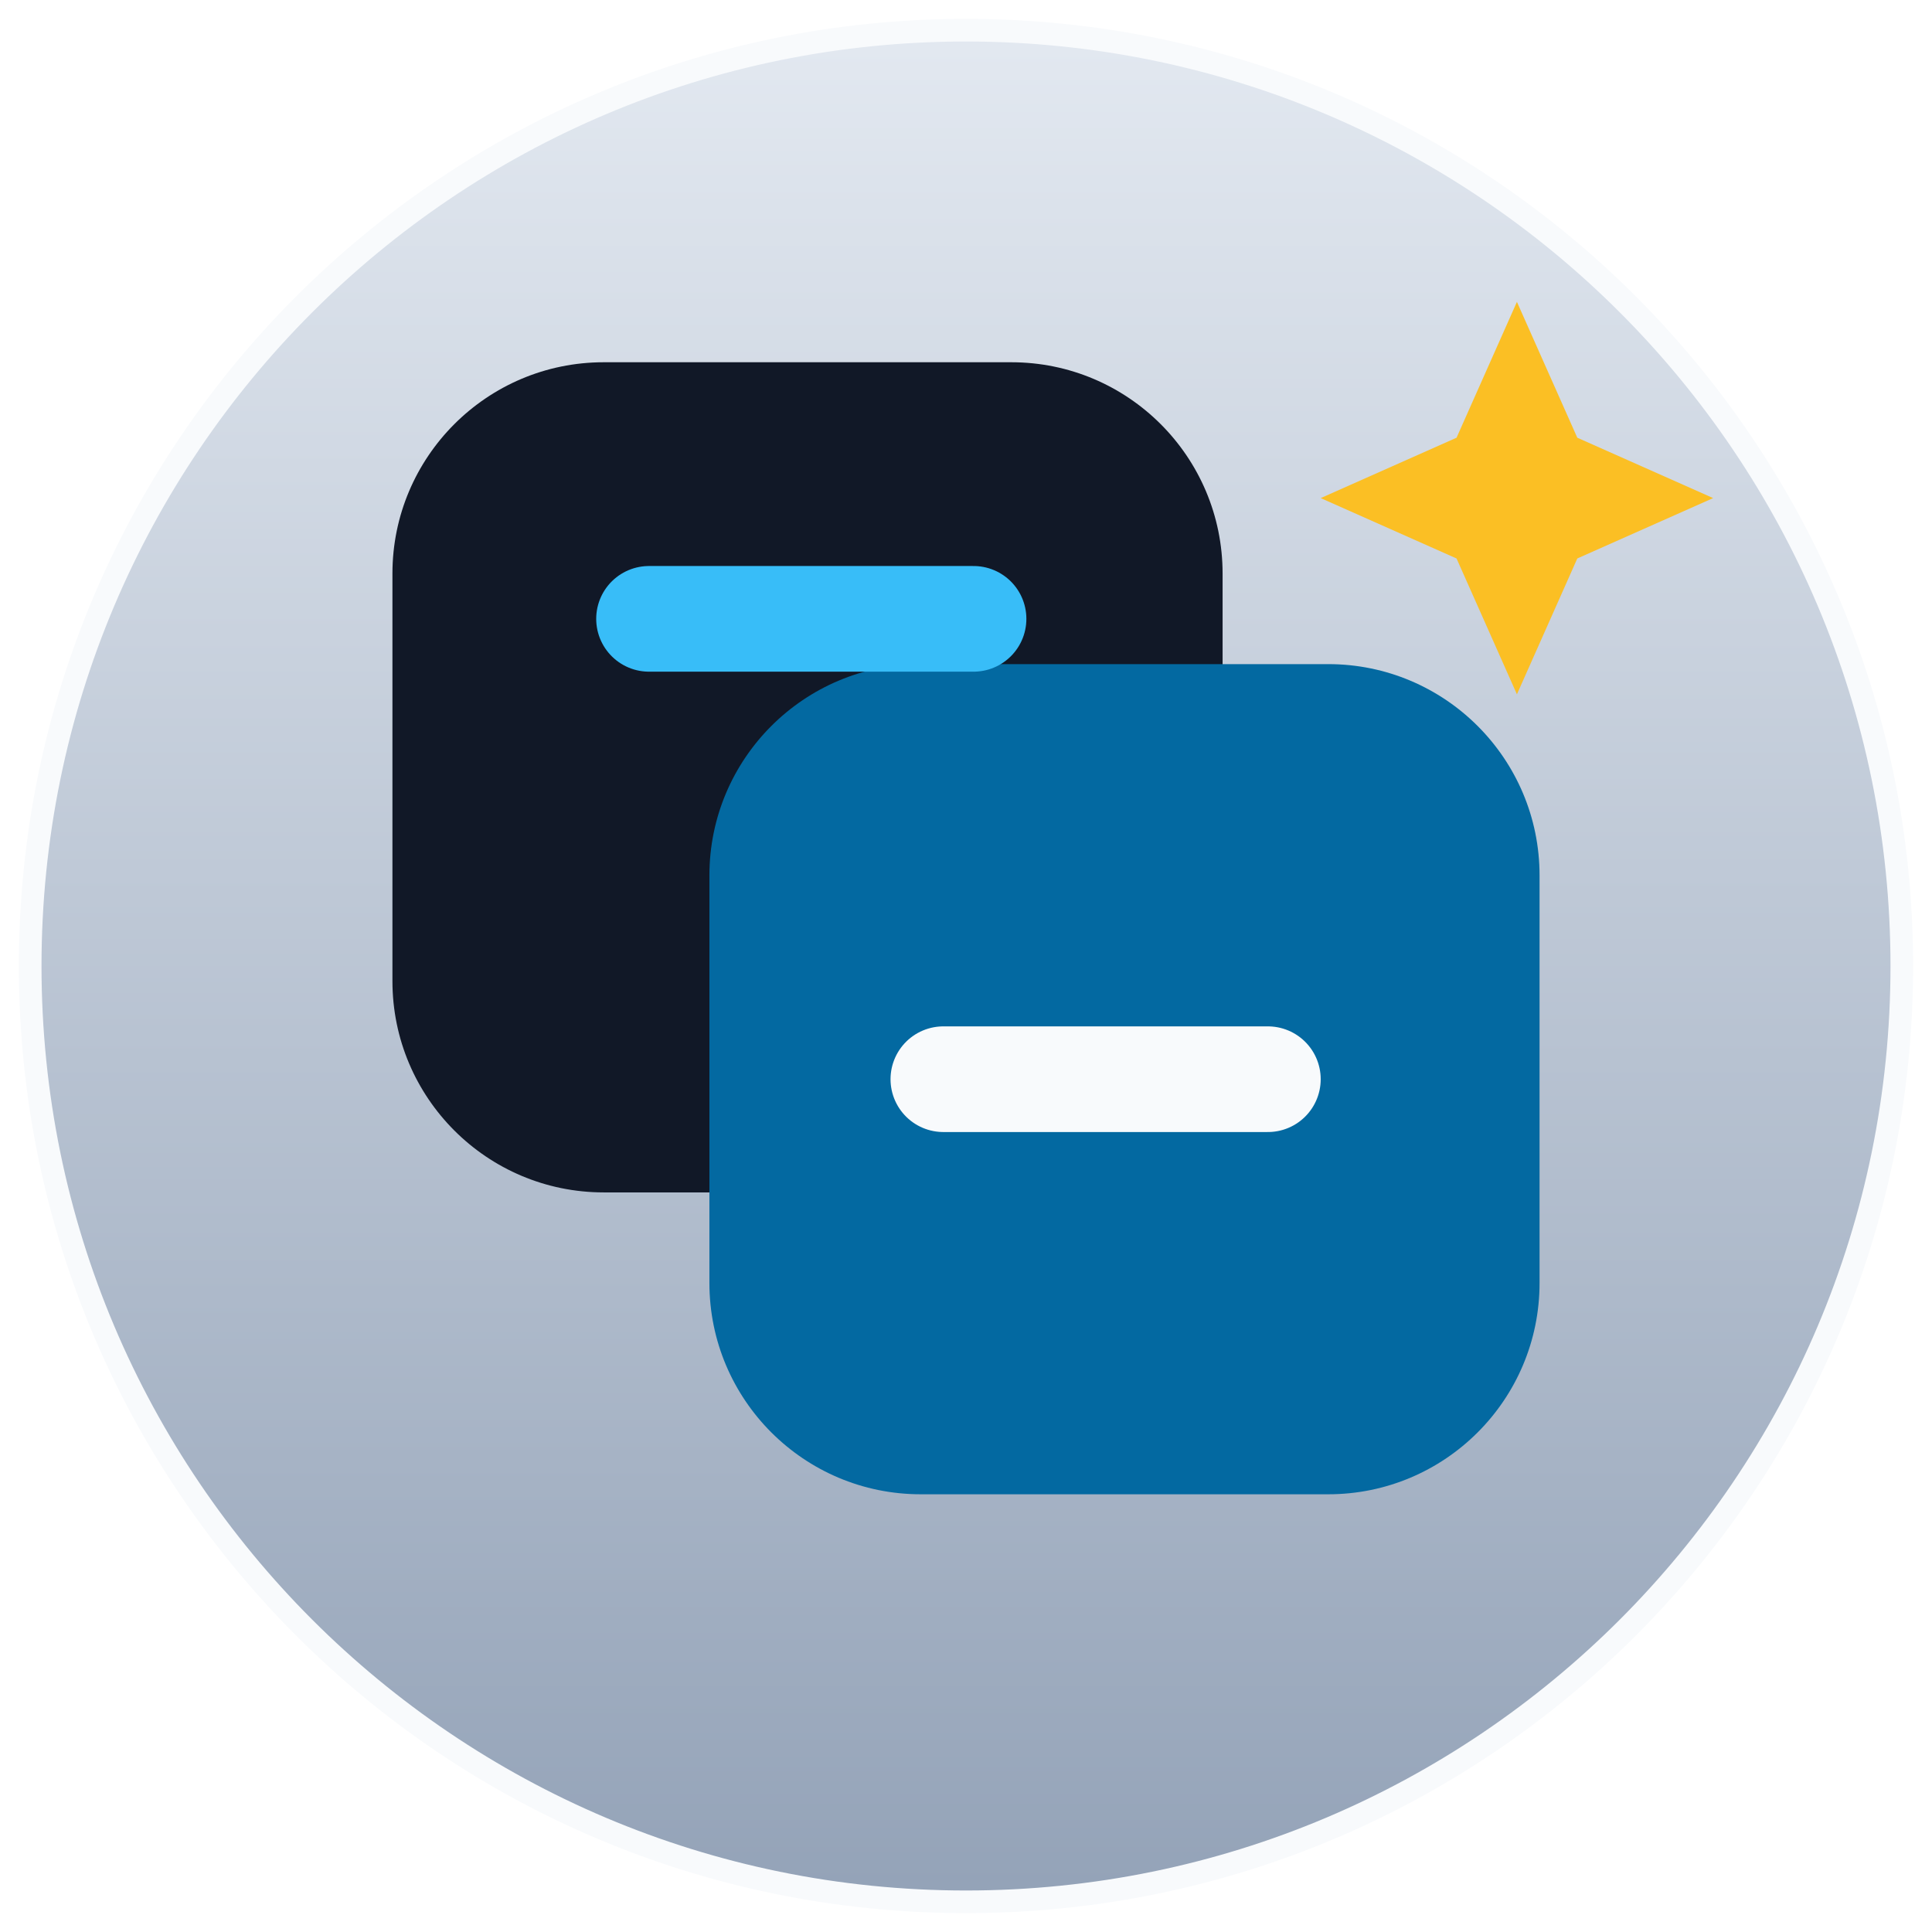
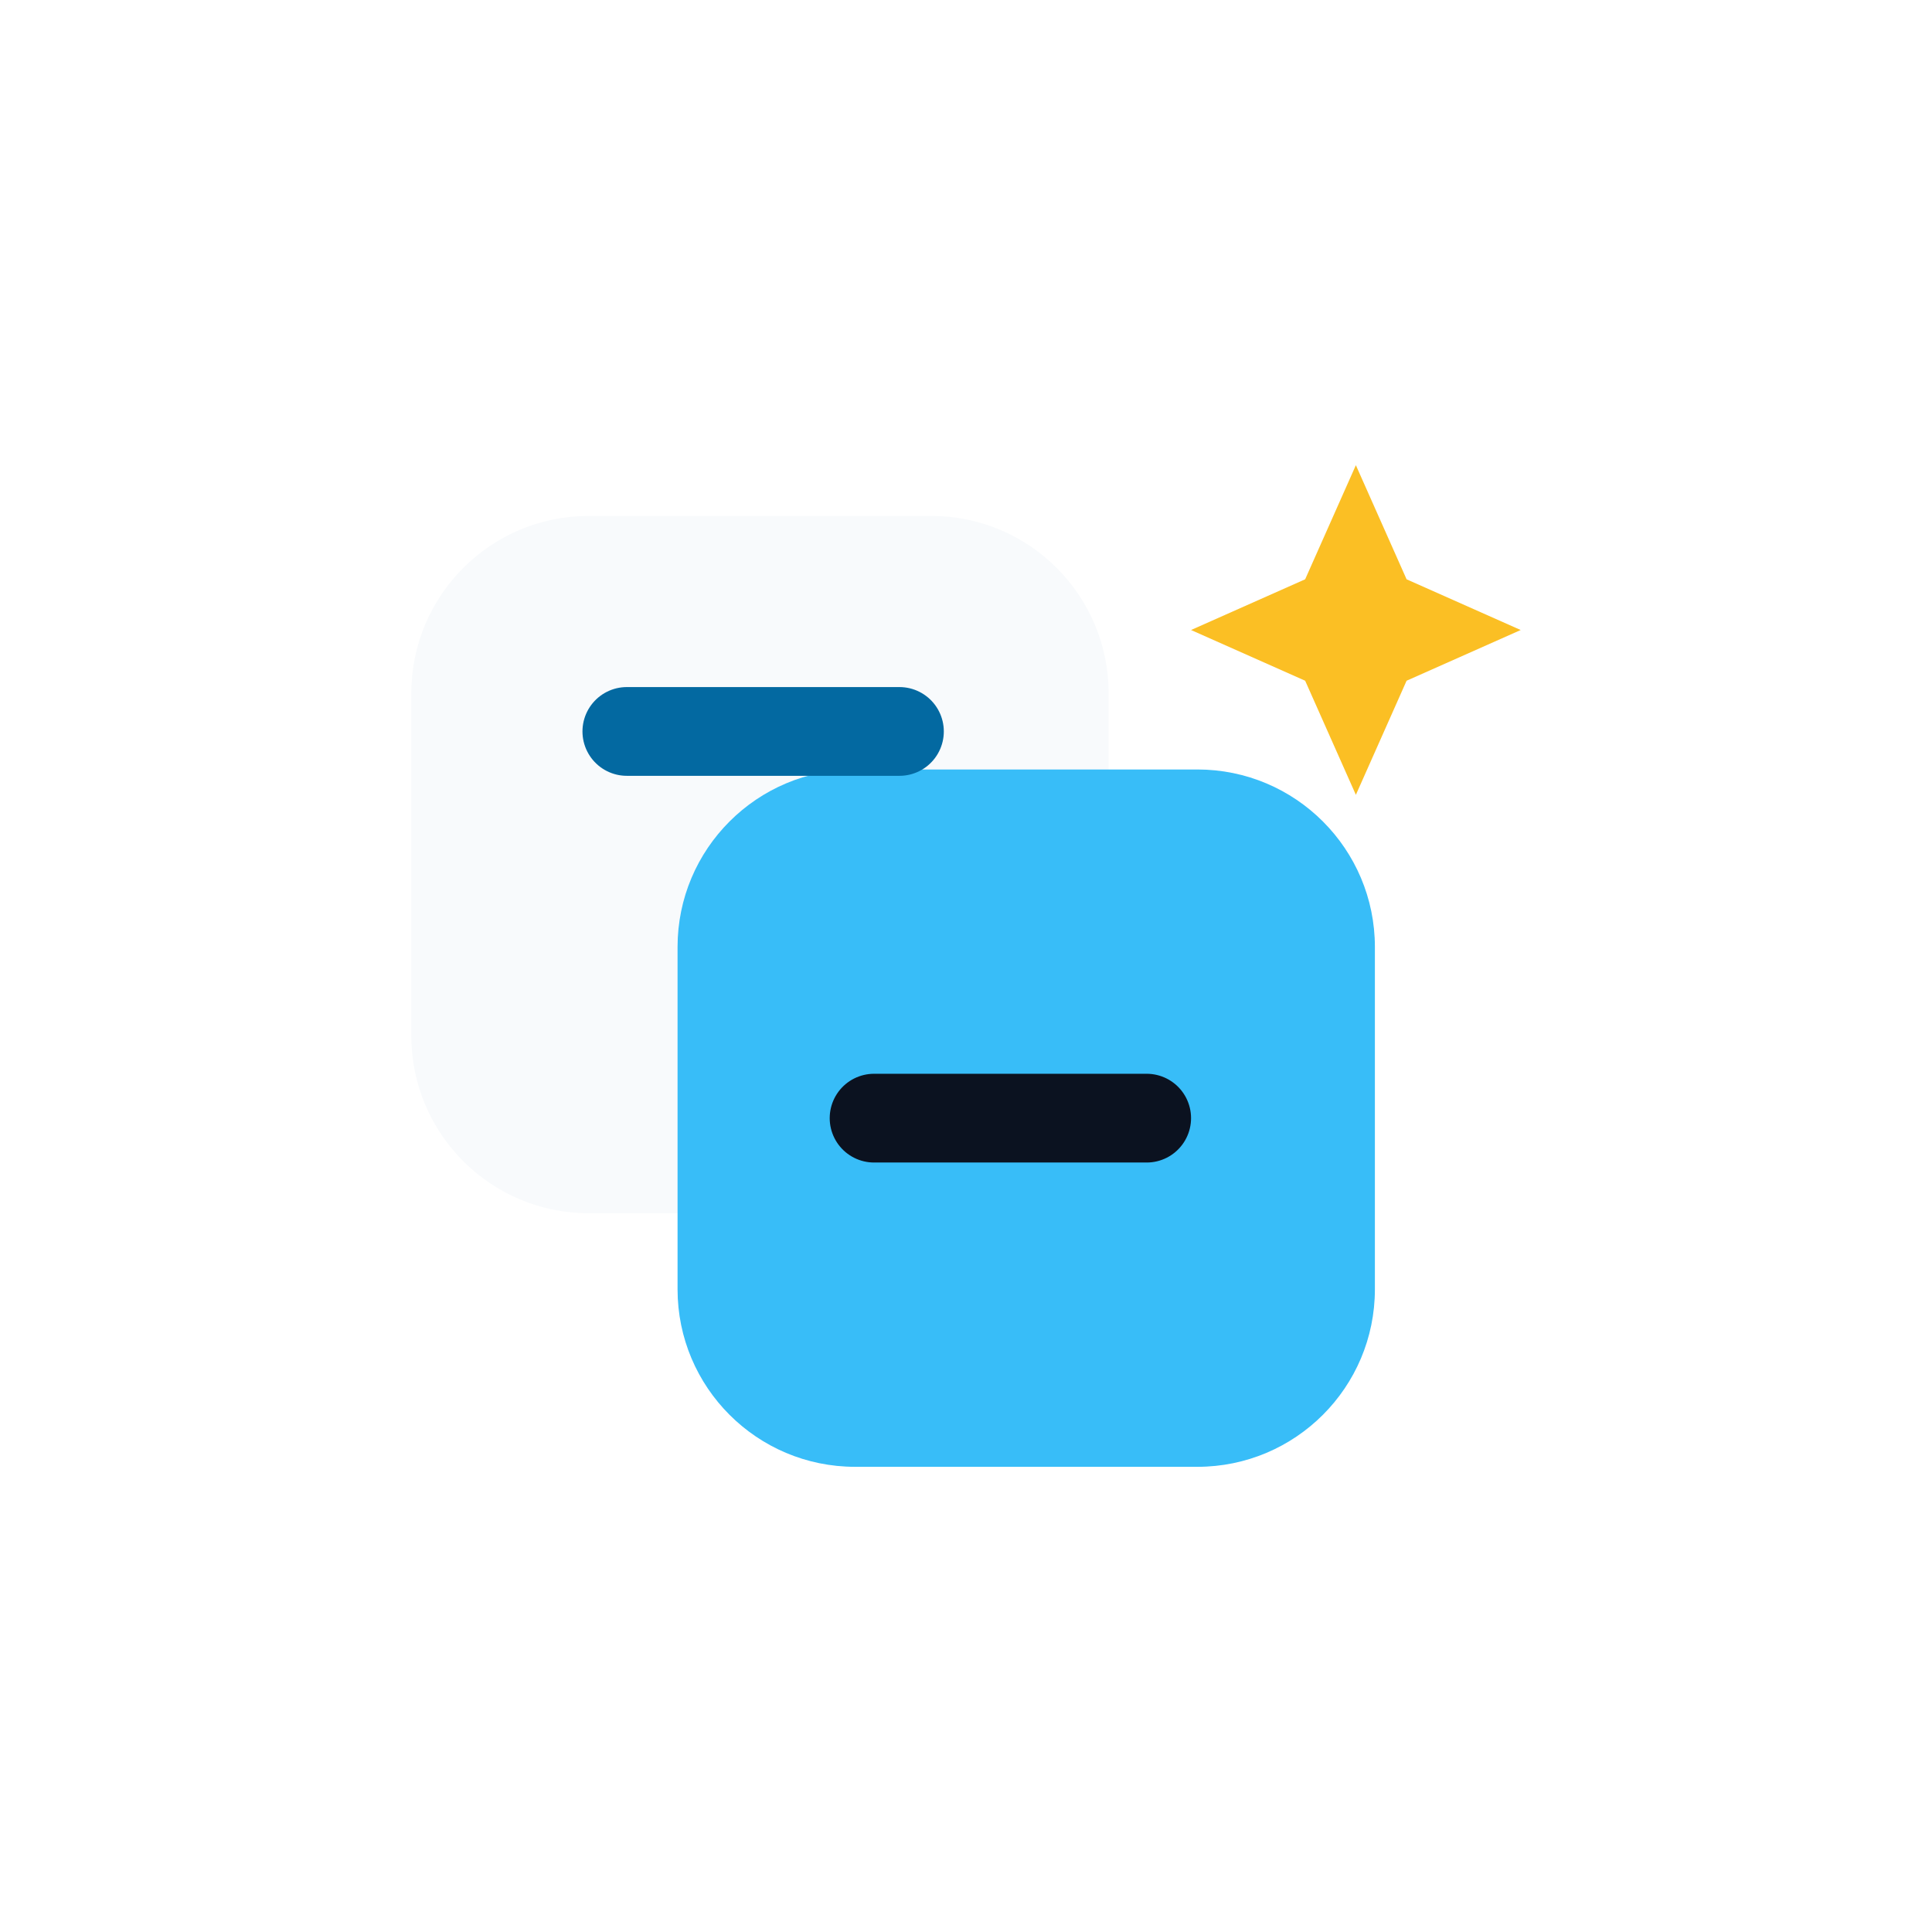
<svg xmlns="http://www.w3.org/2000/svg" width="110" height="110" viewBox="0 0 256 256" fill="none">
-   <defs>
-     <linearGradient id="disc" x1="128" y1="6" x2="128" y2="250" gradientUnits="userSpaceOnUse">
-       <stop offset="0" stop-color="#E2E8F0" />
-       <stop offset="1" stop-color="#94A3B8" />
-     </linearGradient>
-   </defs>
-   <circle cx="128" cy="128" r="124" fill="url(#disc)" stroke="#F8FAFC" stroke-width="3" />
-   <rect x="52" y="48" width="110" height="110" rx="28" fill="#111827" />
-   <rect x="94" y="88" width="110" height="110" rx="28" fill="#0369A1" />
-   <path d="M86 82H129" stroke="#38BDF8" stroke-width="14" stroke-linecap="round" />
-   <path d="M125 143H168" stroke="#F8FAFC" stroke-width="14" stroke-linecap="round" />
-   <path d="M193 58L201 40L209 58L227 66L209 74L201 92L193 74L175 66L193 58Z" fill="#FBBF24" />
+   <g transform="translate(10.82 28.04) scale(0.84)">
+     <rect x="52" y="48" width="110" height="110" rx="28" fill="#F8FAFC" />
+     <rect x="94" y="88" width="110" height="110" rx="28" fill="#38BDF8" />
+     <path d="M86 82H129" stroke="#0369A1" stroke-width="14" stroke-linecap="round" />
+     <path d="M125 143H168" stroke="#0B1220" stroke-width="14" stroke-linecap="round" />
+     <path d="M193 58L201 40L209 58L227 66L209 74L201 92L193 74L175 66L193 58Z" fill="#FBBF24" />
+   </g>
</svg>
